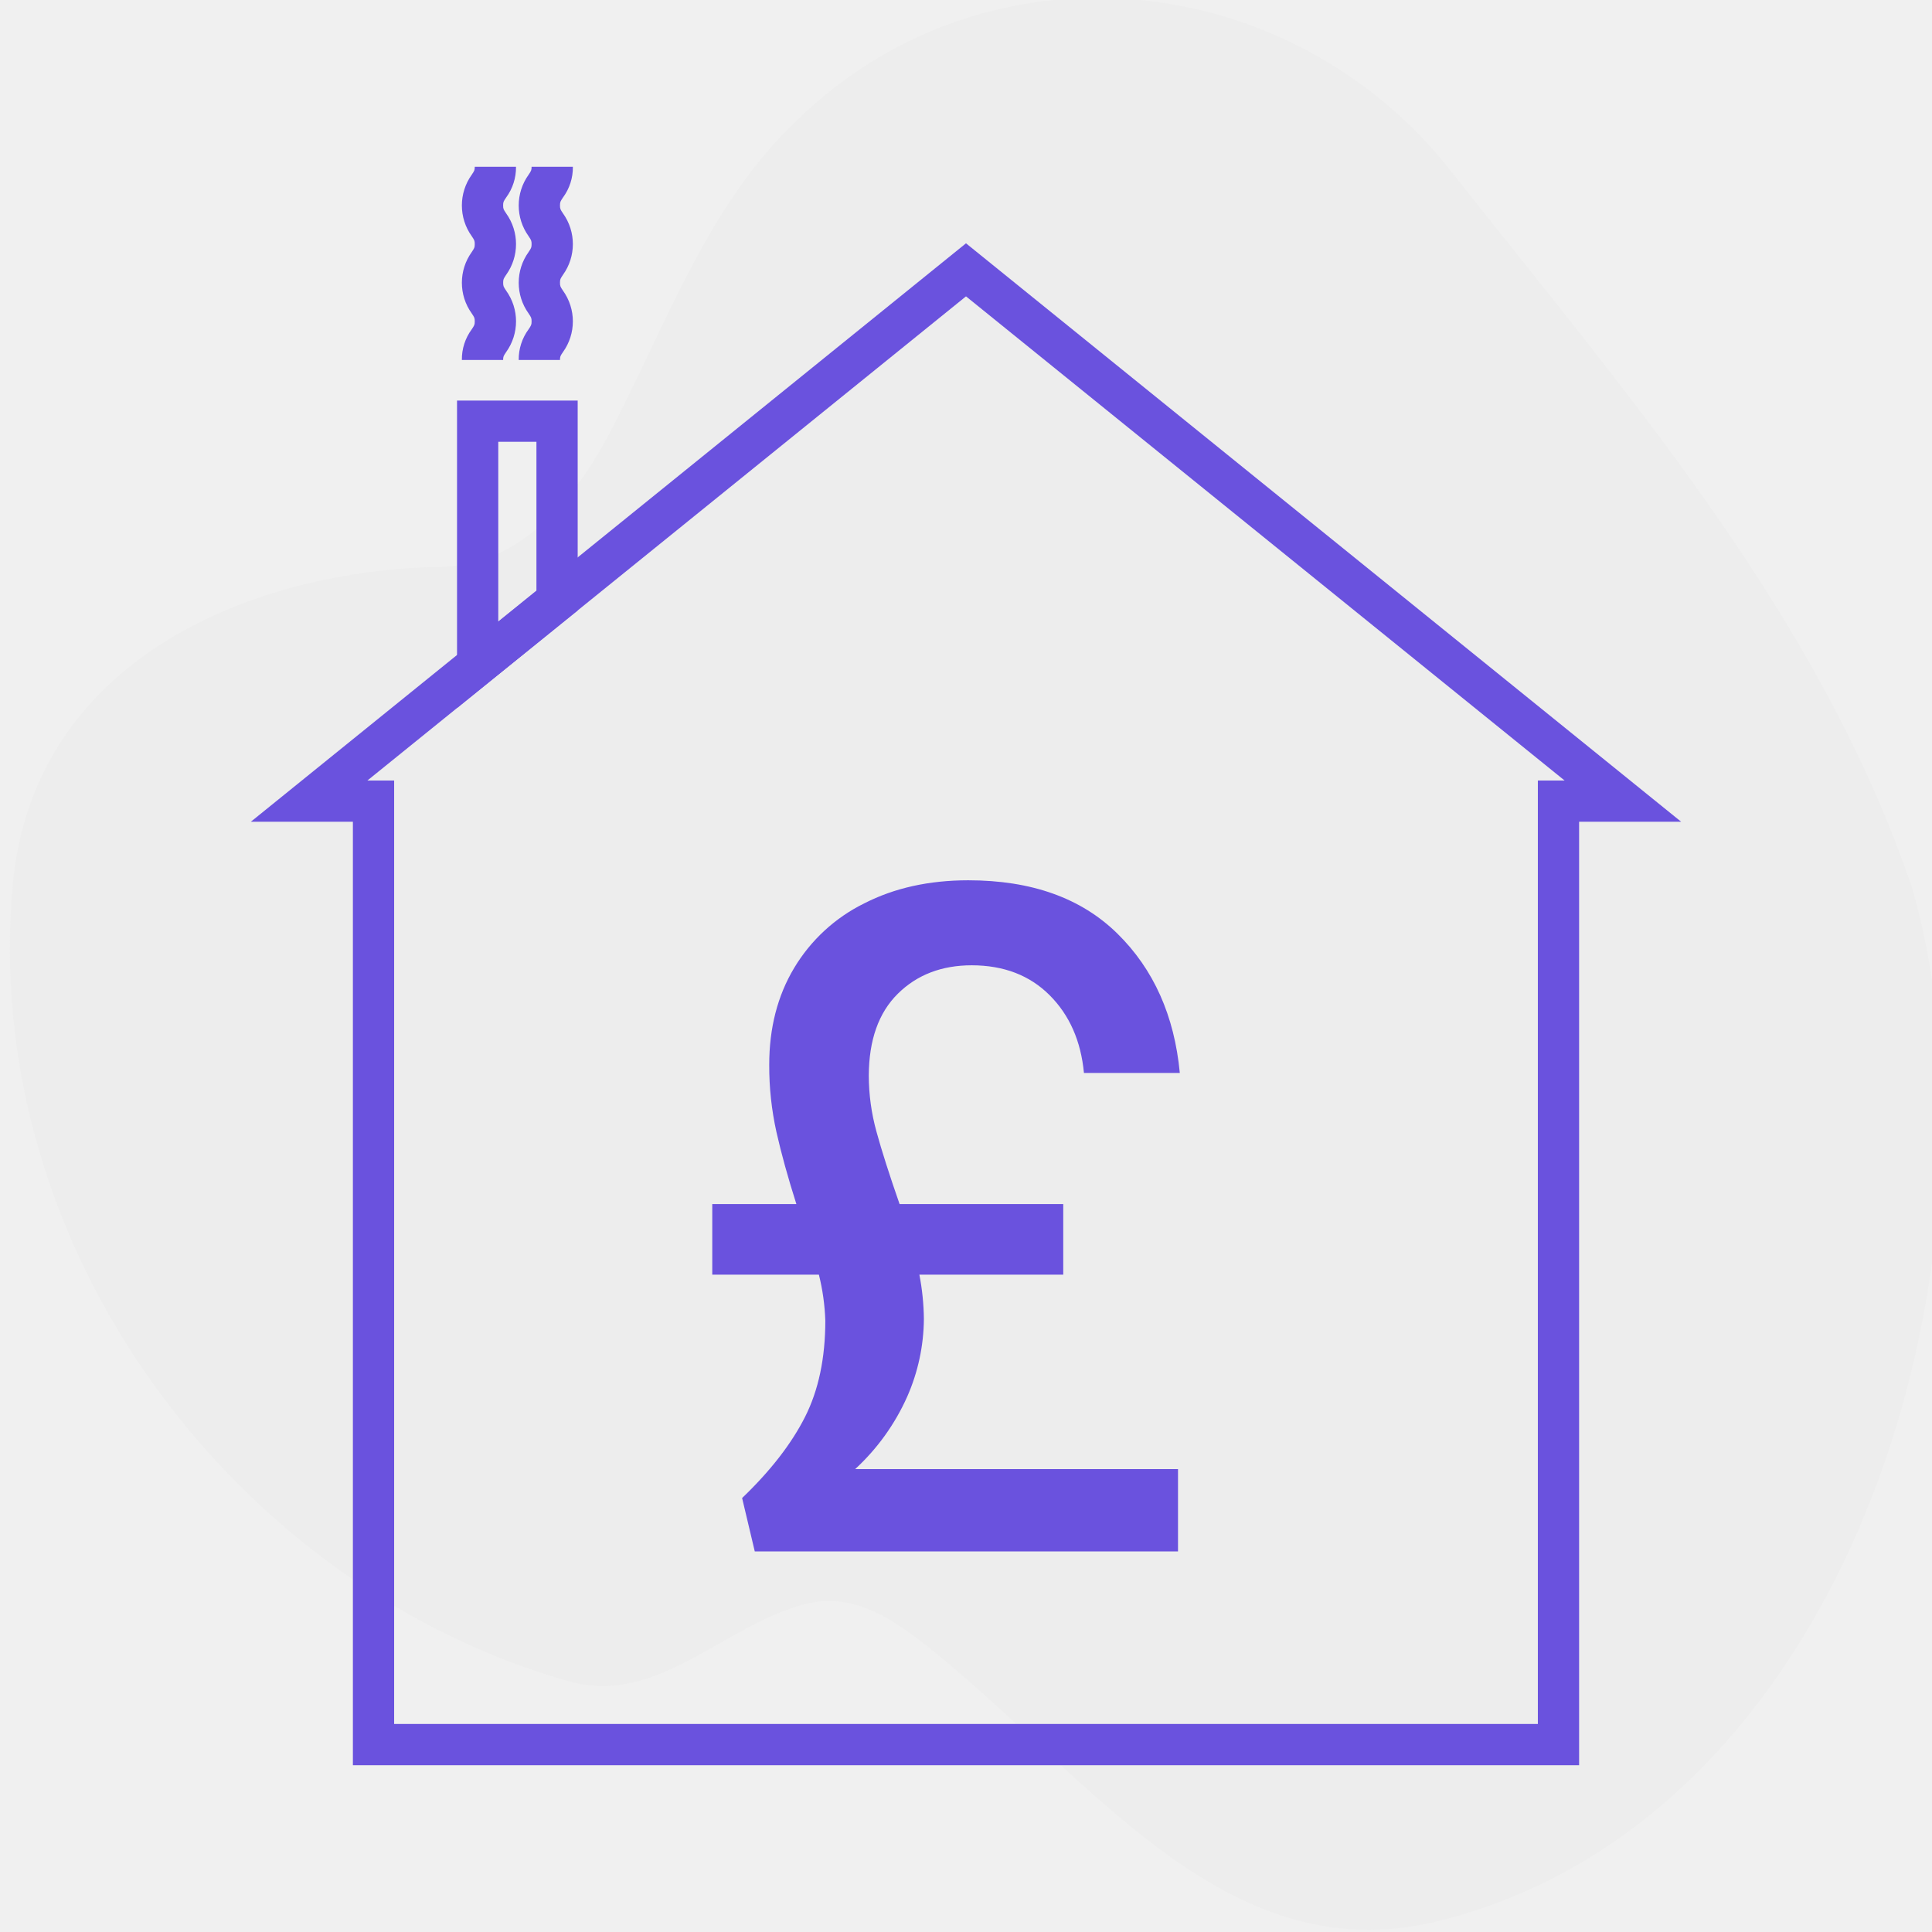
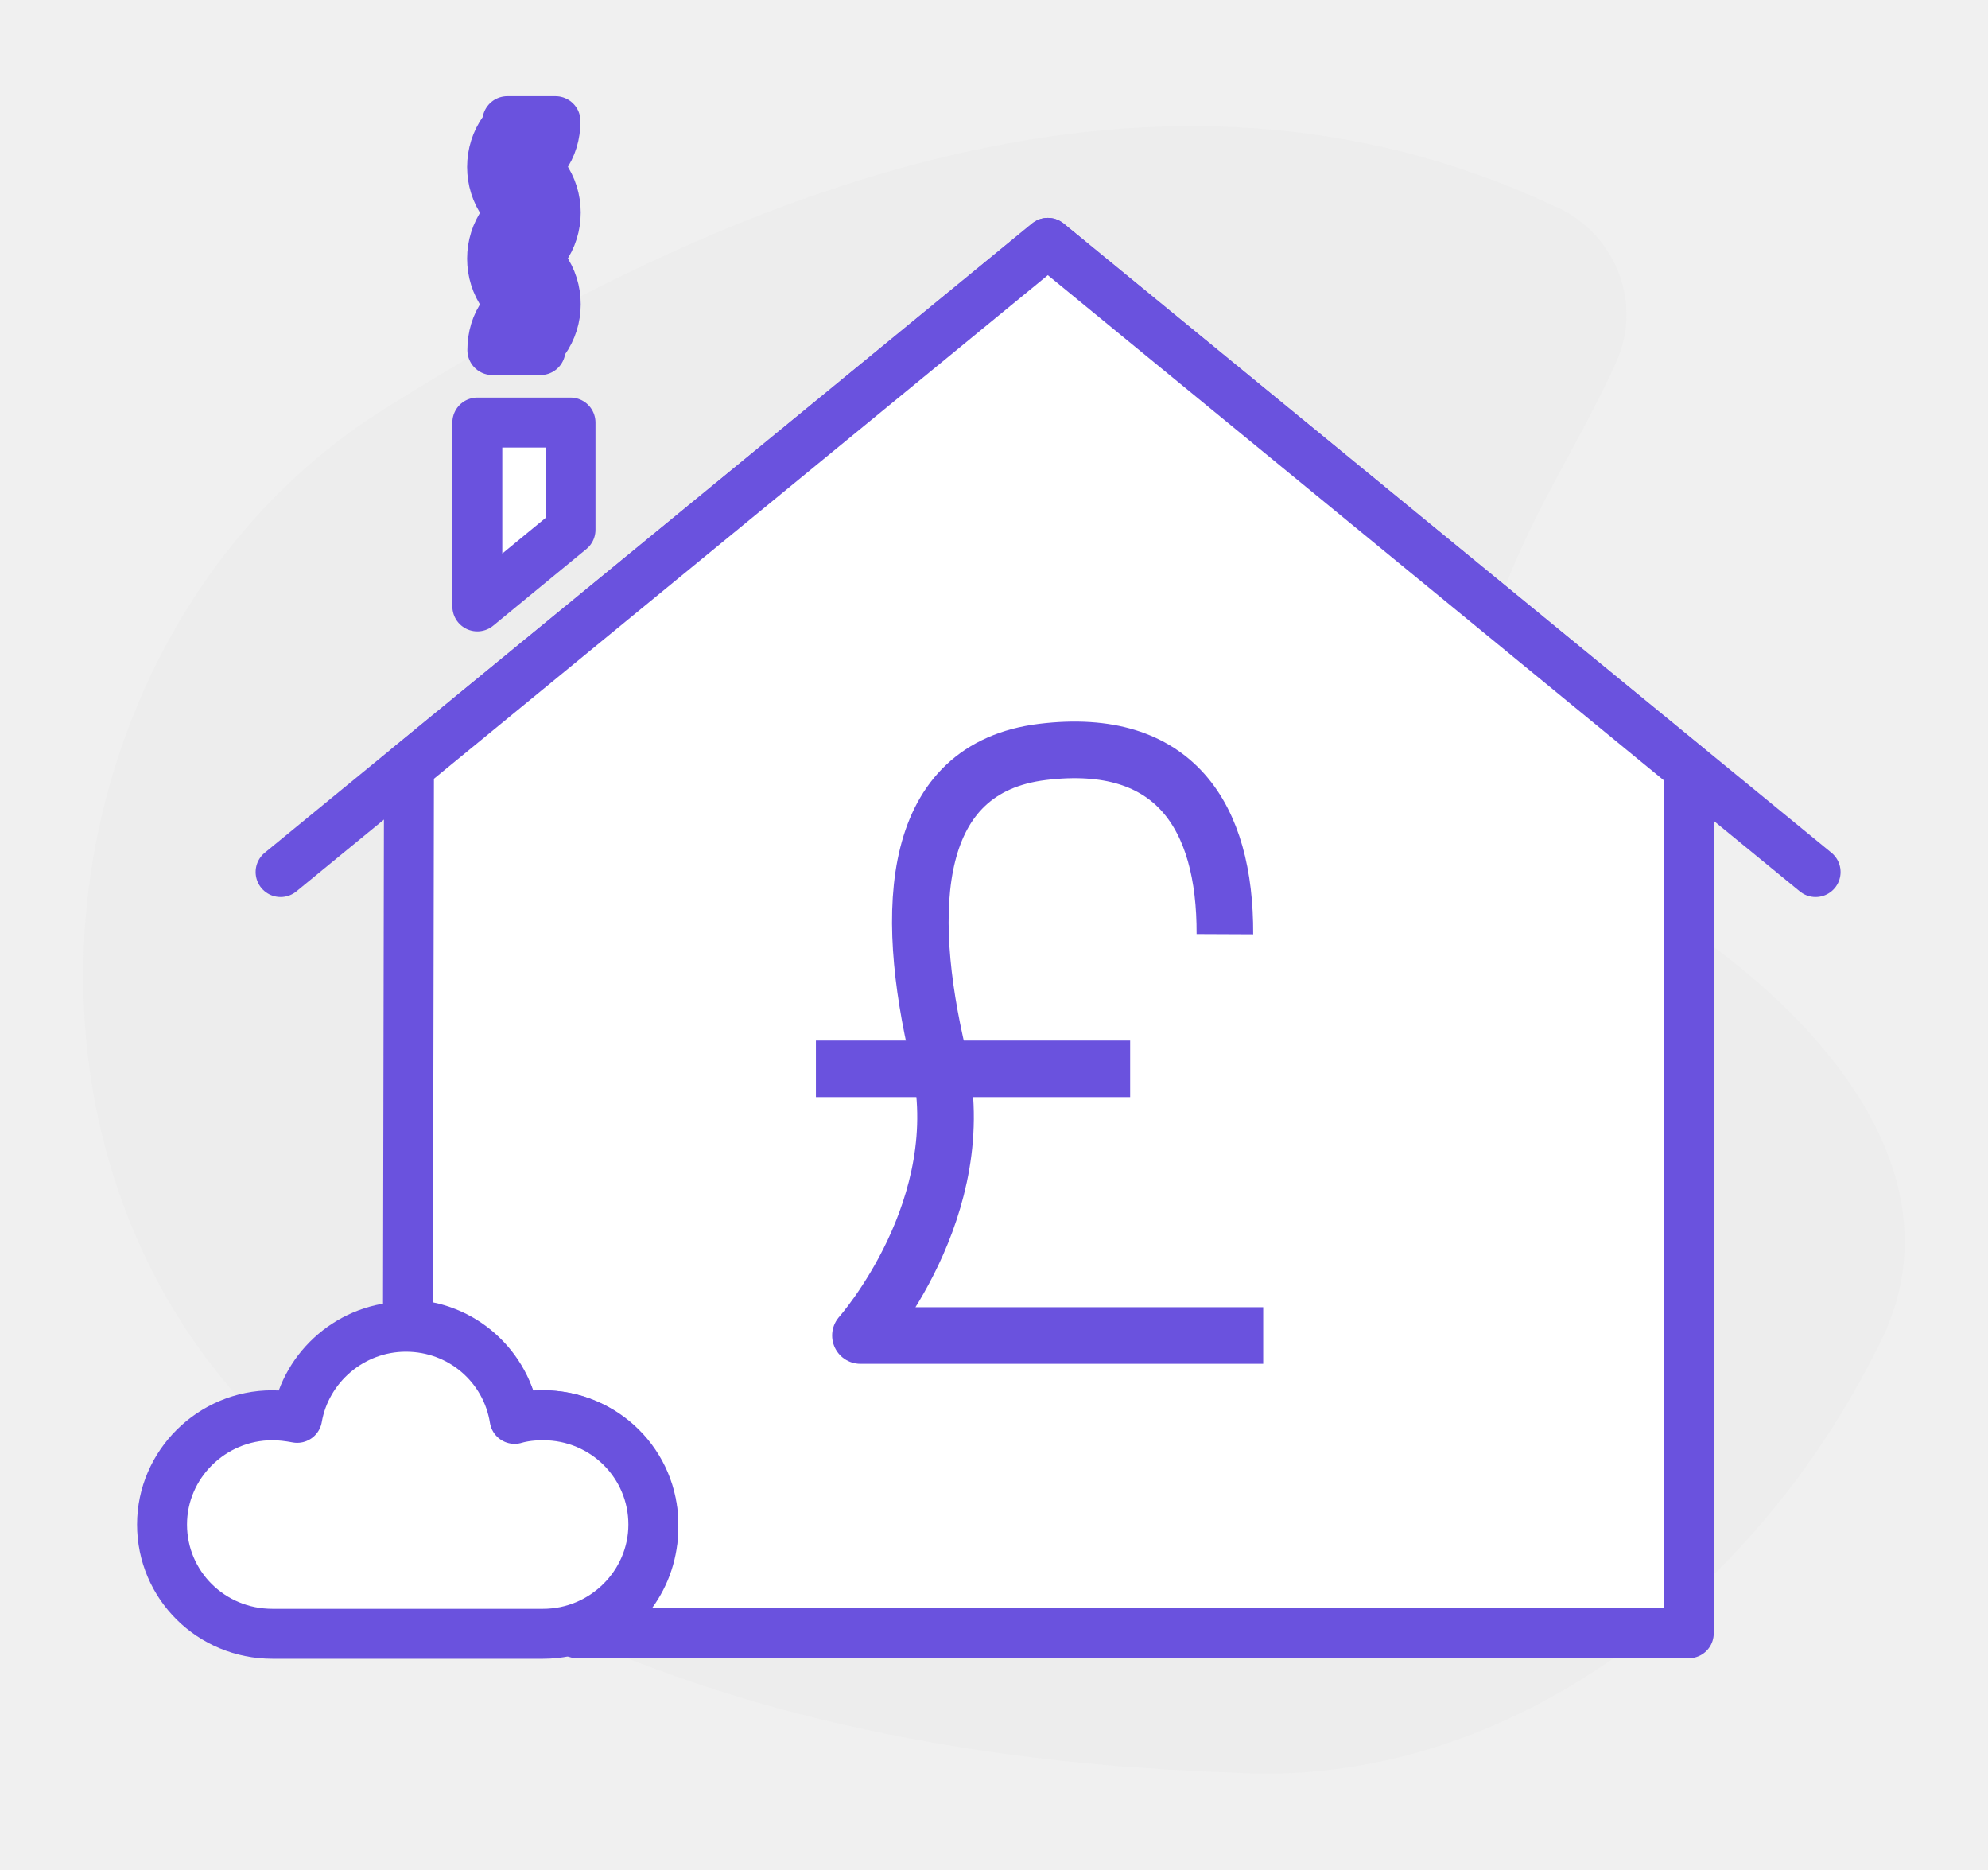
- <svg xmlns="http://www.w3.org/2000/svg" viewBox="0 0 600 600">
-   <defs>
-     <style>.cls-1{opacity:0.7;}.cls-2{fill:#ededed;}.cls-3{fill:none;stroke:#6a52de;stroke-miterlimit:10;stroke-width:12.81px;}.cls-4{fill:#6a52de;}</style>
-   </defs>
-   <g id="Housemates">
-     <path class="cls-2" d="M600.5,308.11c15.32,115.45-38.29,260.08-154.11,288.59-67,16.3-109.13-46.85-159.86-86.57-10.53-8.14-22-15.27-35.42-12.22-25.85,6.11-46,31.57-73.71,24.45C75,493.84-7.35,388.93,4.14,272.83c7.66-69.26,75.62-95.74,132.1-96.76,23.93,0,41.16-19.35,52.65-40.74C207.07,100.7,219.52,64,247.28,37.56,306.63-20.5,401.4-10.31,451.17,53.85c55.52,70.28,113.92,137.5,142.64,221.86A218,218,0,0,1,600.5,308.11Z" />
-     <polygon class="cls-3" points="484 541.8 116 541.8 116 248.8 96 248.8 300 83.8 504 248.8 484 248.8 484 541.8" />
-     <polygon class="cls-3" points="173 130.8 148.34 130.8 148.34 206.46 173 186.52 173 130.8" />
-     <path class="cls-4" d="M156.25,111.8H143.44a15.63,15.63,0,0,1,3.08-9.55c.8-1.21.92-1.39.92-2.45s-.12-1.24-.92-2.44a16.36,16.36,0,0,1,0-19.11c.8-1.2.92-1.39.92-2.44s-.12-1.25-.93-2.45a16.4,16.4,0,0,1,0-19.11c.81-1.21.93-1.39.93-2.45h12.81a15.73,15.73,0,0,1-3.07,9.55c-.81,1.2-.93,1.39-.93,2.45s.12,1.25.93,2.45a16.38,16.38,0,0,1,0,19.11c-.8,1.2-.92,1.38-.92,2.44s.12,1.25.92,2.45a16.35,16.35,0,0,1,0,19.1C156.37,110.55,156.25,110.74,156.25,111.8Z" />
-     <path class="cls-4" d="M173.91,111.8H161.09a15.7,15.7,0,0,1,3.08-9.55c.8-1.21.92-1.39.92-2.45s-.12-1.24-.92-2.44a16.36,16.36,0,0,1,0-19.11c.8-1.2.92-1.39.92-2.44s-.12-1.25-.92-2.45a16.36,16.36,0,0,1,0-19.11c.8-1.21.92-1.39.92-2.45h12.82a15.66,15.66,0,0,1-3.08,9.55c-.8,1.2-.92,1.39-.92,2.45s.12,1.25.92,2.45a16.36,16.36,0,0,1,0,19.11c-.8,1.2-.92,1.38-.92,2.44s.12,1.25.92,2.45a16.35,16.35,0,0,1,0,19.1C174,110.55,173.91,110.74,173.91,111.8Z" />
-     <path class="cls-4" d="M281.73,433.77a68.48,68.48,0,0,1-16.15,22.47H365.84V481.8H234.4l-3.93-16.57q13.2-12.66,19.52-25.15t6.32-29.92a67.94,67.94,0,0,0-2-14.31H221.2V373.93h26.12q-3.93-12.35-6.18-22.33a94.65,94.65,0,0,1-2.25-20.91q0-17.15,7.73-30.06a52.26,52.26,0,0,1,21.76-20.07q14-7.17,32.31-7.18,29.49,0,46.34,16.57t19.37,43.27H336.63q-1.41-14.91-10.67-24.16t-24.15-9.28q-14.06,0-23,8.85t-9,25.42a65.64,65.64,0,0,0,2.39,17.41q2.38,8.71,7.17,22.47h50.83v21.92H285.52a76.74,76.74,0,0,1,1.4,13.76A60.85,60.85,0,0,1,281.73,433.77Z" />
+ <svg xmlns="http://www.w3.org/2000/svg" version="1.1" id="Layer_1" x="0px" y="0px" viewBox="0 0 384 361" style="enable-background:new 0 0 384 361;" xml:space="preserve">
+   <style type="text/css">
+ 	.st0{fill:#EDEDED;}
+ 	.st1{fill:none;stroke:#6A52DE;stroke-width:9.646;stroke-linecap:round;stroke-linejoin:round;stroke-miterlimit:10;}
+ 	.st2{fill:#FFFFFF;stroke:#6A52DE;stroke-width:9.646;stroke-linejoin:round;stroke-miterlimit:10;}
+ 	.st3{fill:#FFFFFF;stroke:#6A52DE;stroke-width:9.646;stroke-linecap:round;stroke-linejoin:round;stroke-miterlimit:10;}
+ 	.st4{fill:none;stroke:#6A52DE;stroke-width:9.646;stroke-linejoin:round;stroke-miterlimit:10;}
+ 	.st5{fill:none;stroke:#6A52DE;stroke-width:10.931;stroke-linejoin:round;stroke-miterlimit:10;}
+ 	.st6{fill:none;stroke:#6A52DE;stroke-width:1.929;stroke-linejoin:round;stroke-miterlimit:10;}
+ </style>
+   <g>
+     <path class="st0" d="M330.4,182.4c23.7,17.4,46.7,45.2,33.8,74.7c-23.2,49.3-71.9,88.6-126.2,85.2c-67.5-2.2-141.6-19-190.3-70.6   c-52-56-37.6-152.4,26.5-192.7C141.8,36.4,223.6,3.9,300,39.7c11.1,4.5,17.7,17.9,12.2,30.2c-7.9,17.6-20.1,34.6-24.6,53.6   c-2.5,10.5-1.9,22.2,4.1,31.2c6.1,9.2,16.6,13.8,26,19.4C321.8,176.4,326.2,179.2,330.4,182.4z" />
+     <polyline class="st1" points="54.2,168.4 202.4,46.9 350.7,168.4  " />
+     <polygon class="st2" points="110.2,81.6 92.2,81.6 92.2,117.1 110.2,102.3  " />
+     <path class="st3" d="M202.4,46.9L79,148.1l-0.2,107.7c10.5,0.2,19.1,8,20.6,18.2c1.7-0.5,3.6-0.7,5.5-0.7   c11.8,0,21.3,9.7,21.3,21.6c0,9.6-6.1,17.6-14.7,20.5h214.7v-167L202.4,46.9z" />
+     <path class="st4" d="M104.4,67.6h-9.3c0-2.5,0.7-5,2.2-7c0.6-0.9,0.7-1,0.7-1.8c0-0.8-0.1-0.9-0.7-1.8c-3-4.2-3-9.9,0-14.1   c0.6-0.9,0.7-1,0.7-1.8s-0.1-0.9-0.7-1.8c-3-4.2-3-9.9,0-14.1c0.6-0.9,0.7-1,0.7-1.8h9.3c0,2.5-0.7,5-2.2,7c-0.6,0.9-0.7,1-0.7,1.8   s0.1,0.9,0.7,1.8c3,4.2,3,9.9,0,14.1c-0.6,0.9-0.7,1-0.7,1.8s0.1,0.9,0.7,1.8c3,4.2,3,9.9,0,14.1C104.5,66.7,104.4,66.8,104.4,67.6   z" />
+     <g>
+       <path class="st5" d="M244,257.9h-77.8c0,0,22-24.7,15.1-53.7c-6.9-29-5.4-55.9,20.1-59s35.3,12.5,35.2,35.2" />
+       <line class="st5" x1="157.6" y1="206.4" x2="218.3" y2="206.4" />
+     </g>
+     <path class="st3" d="M126.2,294.4c0,11.6-9.6,21.1-21.3,21.1c-10.7,0-41.7,0-52.3,0c-11.8,0-21.3-9.4-21.3-21.1   c0-11.6,9.6-21.1,21.3-21.1c1.6,0,3.2,0.2,4.8,0.5c1.7-9.9,10.5-17.6,21-17.6c10.7,0,19.4,7.7,21,17.8c1.7-0.5,3.6-0.7,5.5-0.7   C116.8,273.3,126.2,282.8,126.2,294.4z" />
+     <path class="st6" d="M261,340.6" />
  </g>
</svg>
